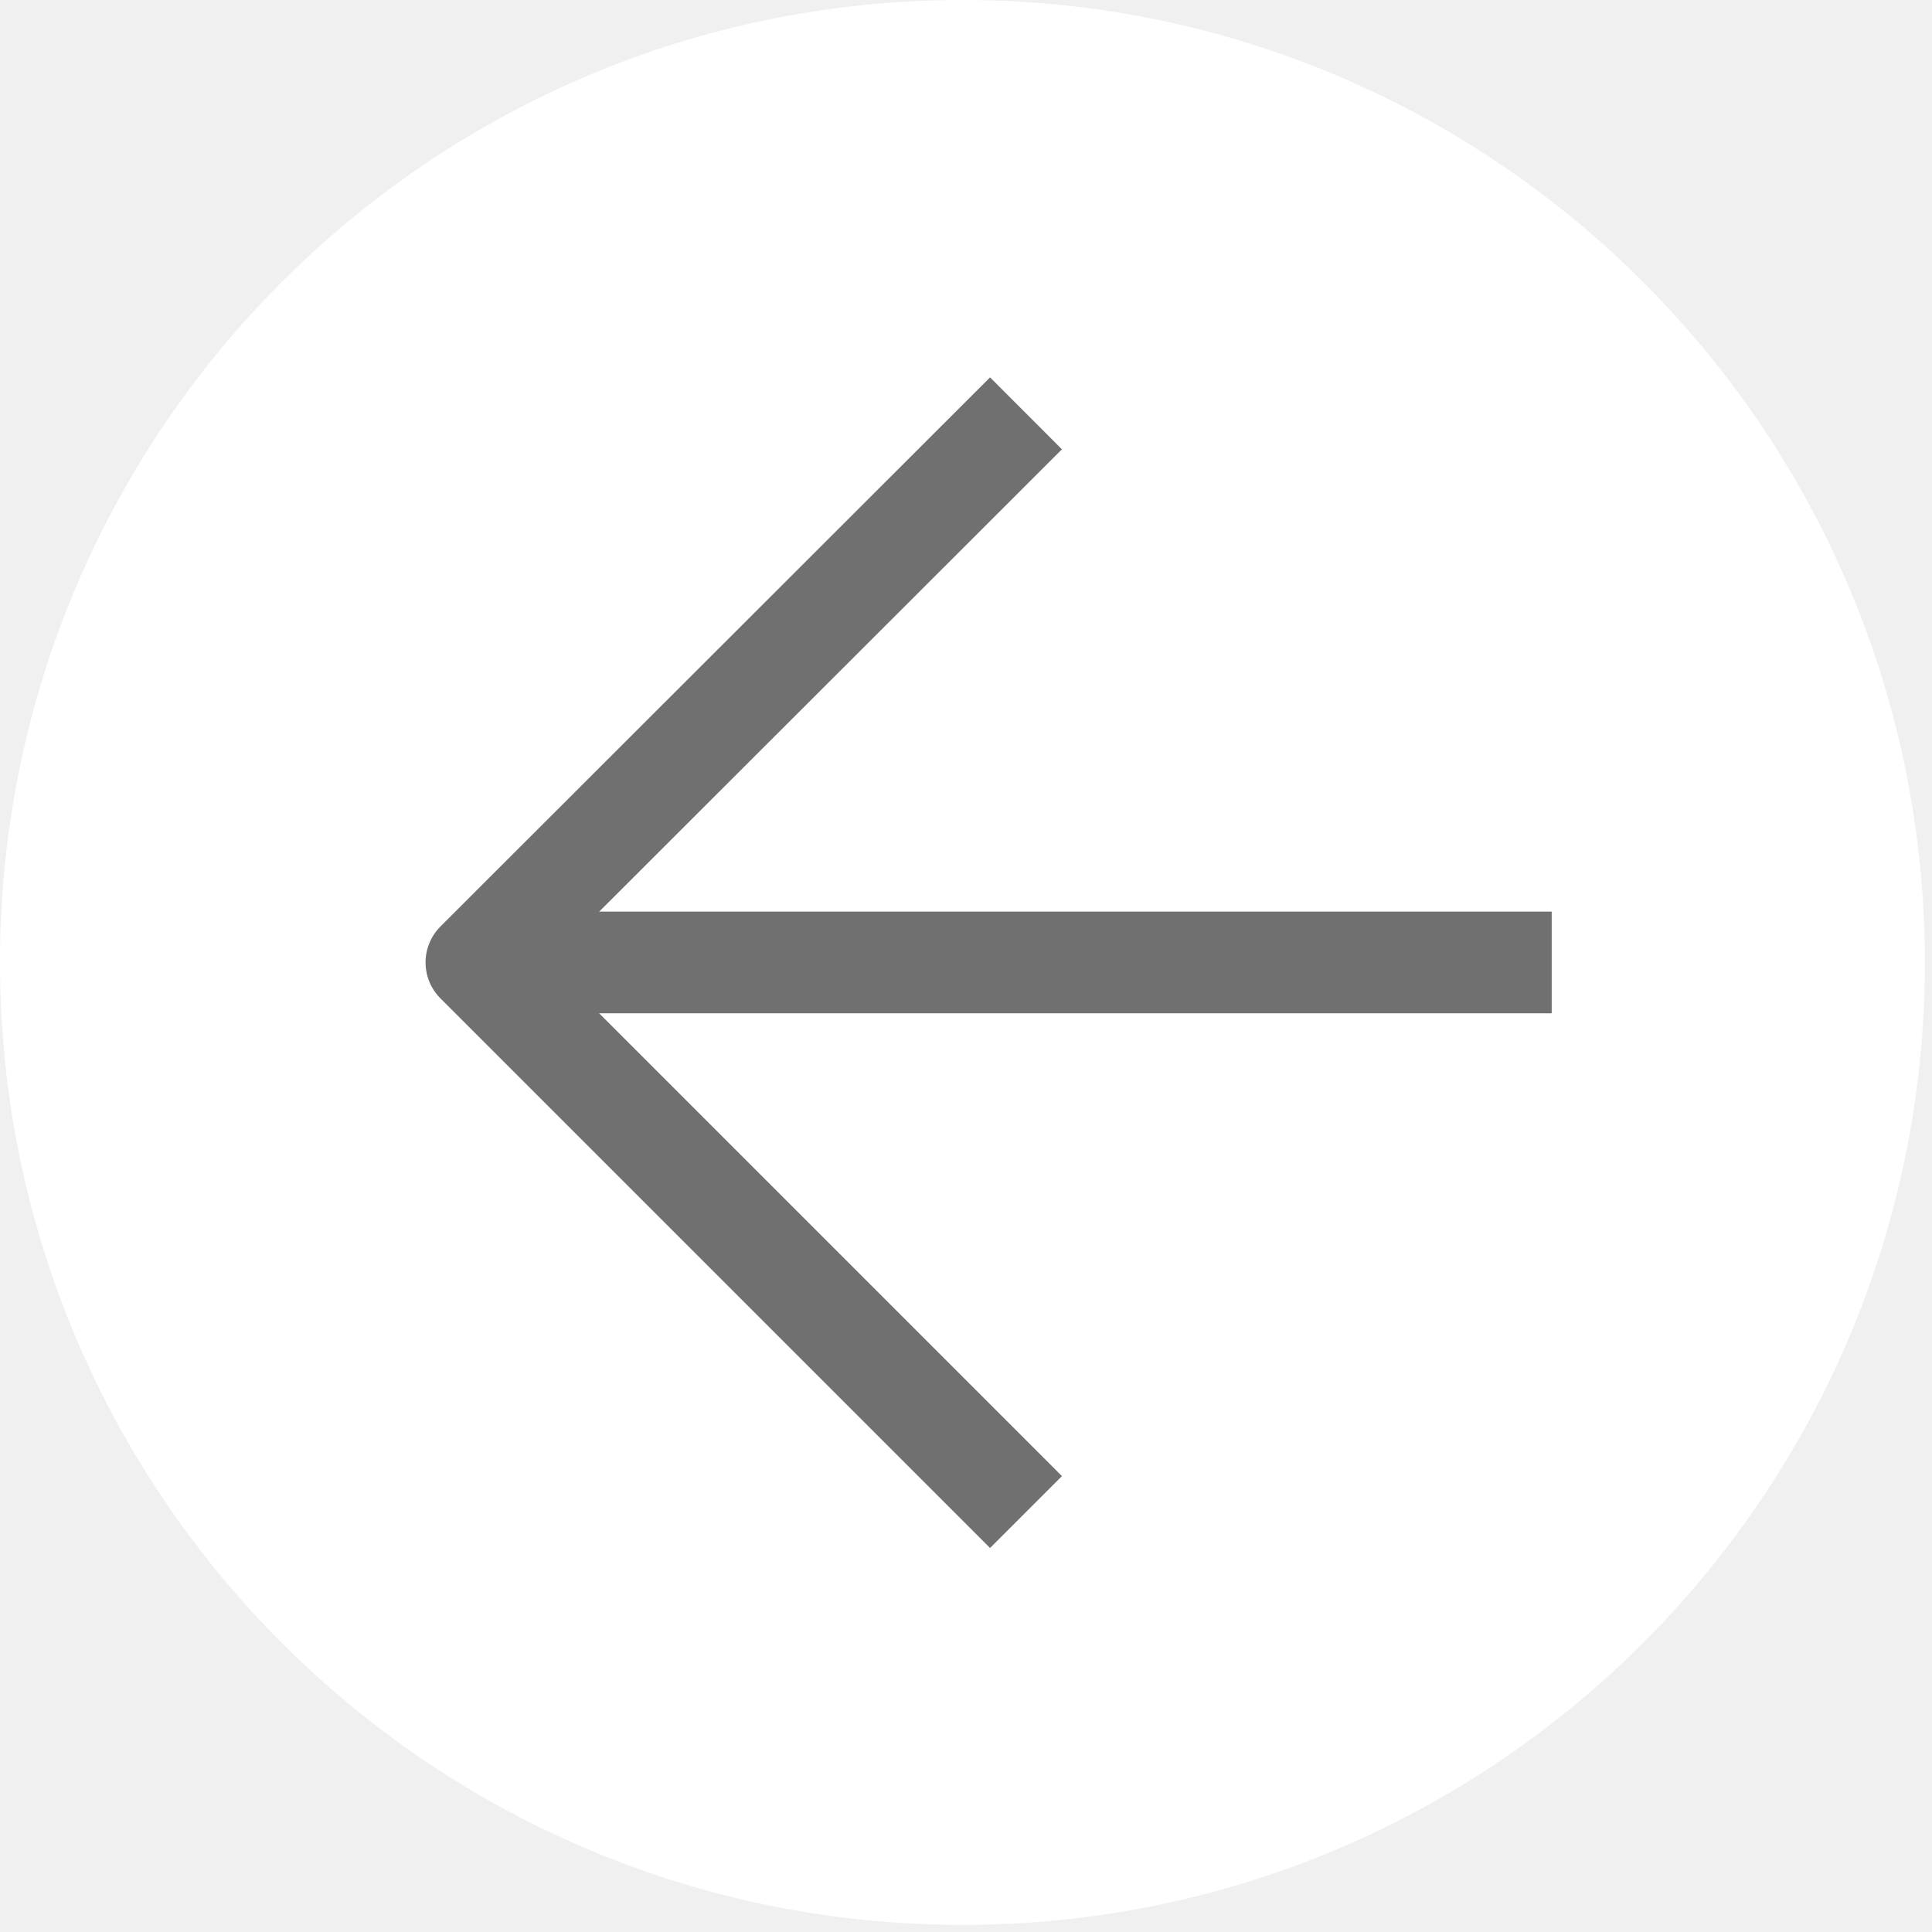
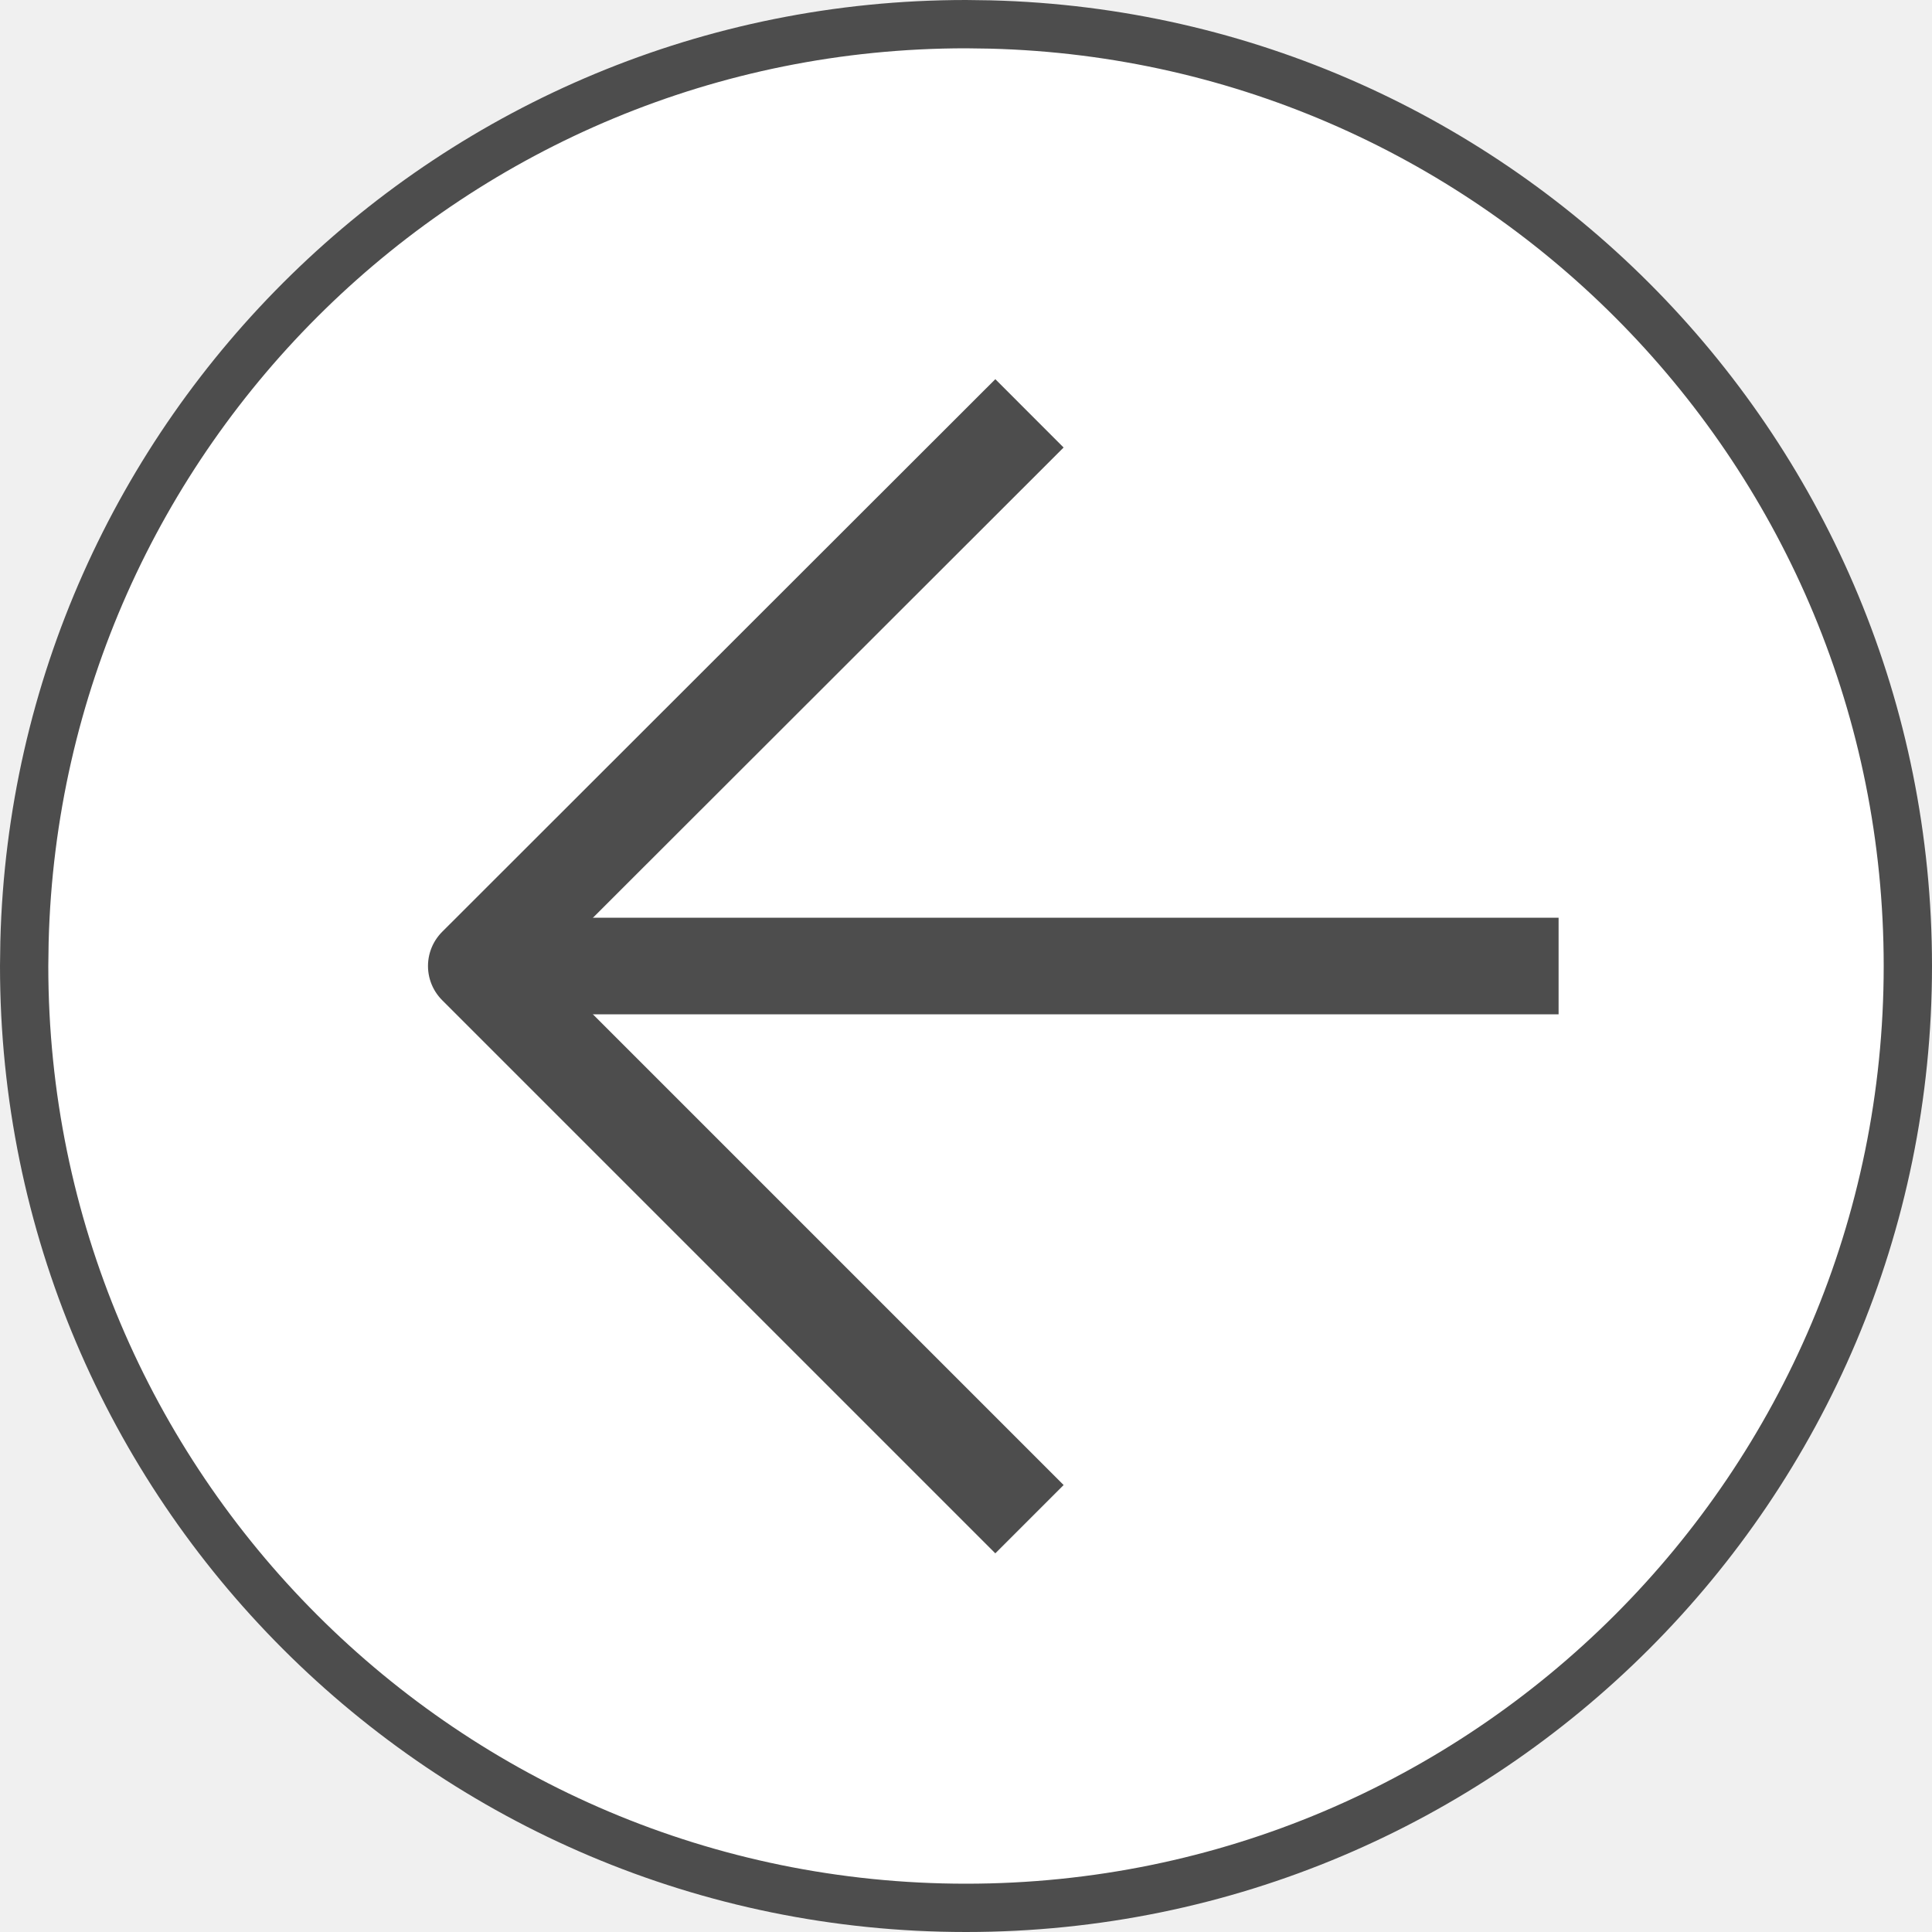
- <svg xmlns="http://www.w3.org/2000/svg" width="38" height="38" viewBox="0 0 38 38" fill="none">
-   <g clip-path="url(#clip0_7_13940)">
-     <path d="M18.93 37.86C29.385 37.86 37.86 29.385 37.86 18.93C37.86 8.475 29.385 0 18.93 0C8.475 0 0 8.475 0 18.93C0 29.385 8.475 37.86 18.93 37.86Z" fill="white" />
-     <path d="M30.52 18.93H9.37" stroke="#717071" stroke-width="2" stroke-linejoin="round" />
-     <path d="M20.18 29.74L9.37 18.93L20.18 8.13" stroke="#717071" stroke-width="2" stroke-linejoin="round" />
-   </g>
-   <defs>
-     <clipPath id="clip0_7_13940">
-       <rect width="37.87" height="37.87" fill="white" />
-     </clipPath>
-   </defs>
+ <svg xmlns="http://www.w3.org/2000/svg" width="40" height="40" viewBox="0 0 40 40" fill="none">
+   <path d="M20.503 0.507C31.04 0.774 39.5 9.399 39.5 20C39.5 30.77 30.769 39.5 20 39.5C9.231 39.5 0.5 30.769 0.5 20L0.507 19.497C0.774 8.96 9.399 0.5 20 0.5L20.503 0.507Z" fill="white" stroke="#4D4D4D" />
+   <path d="M32.269 20H9.861" stroke="#4D4D4D" stroke-width="2" stroke-linejoin="round" />
+   <path d="M21.314 8.558L9.861 20L21.314 31.453" stroke="#4D4D4D" stroke-width="2" stroke-linejoin="round" />
</svg>
